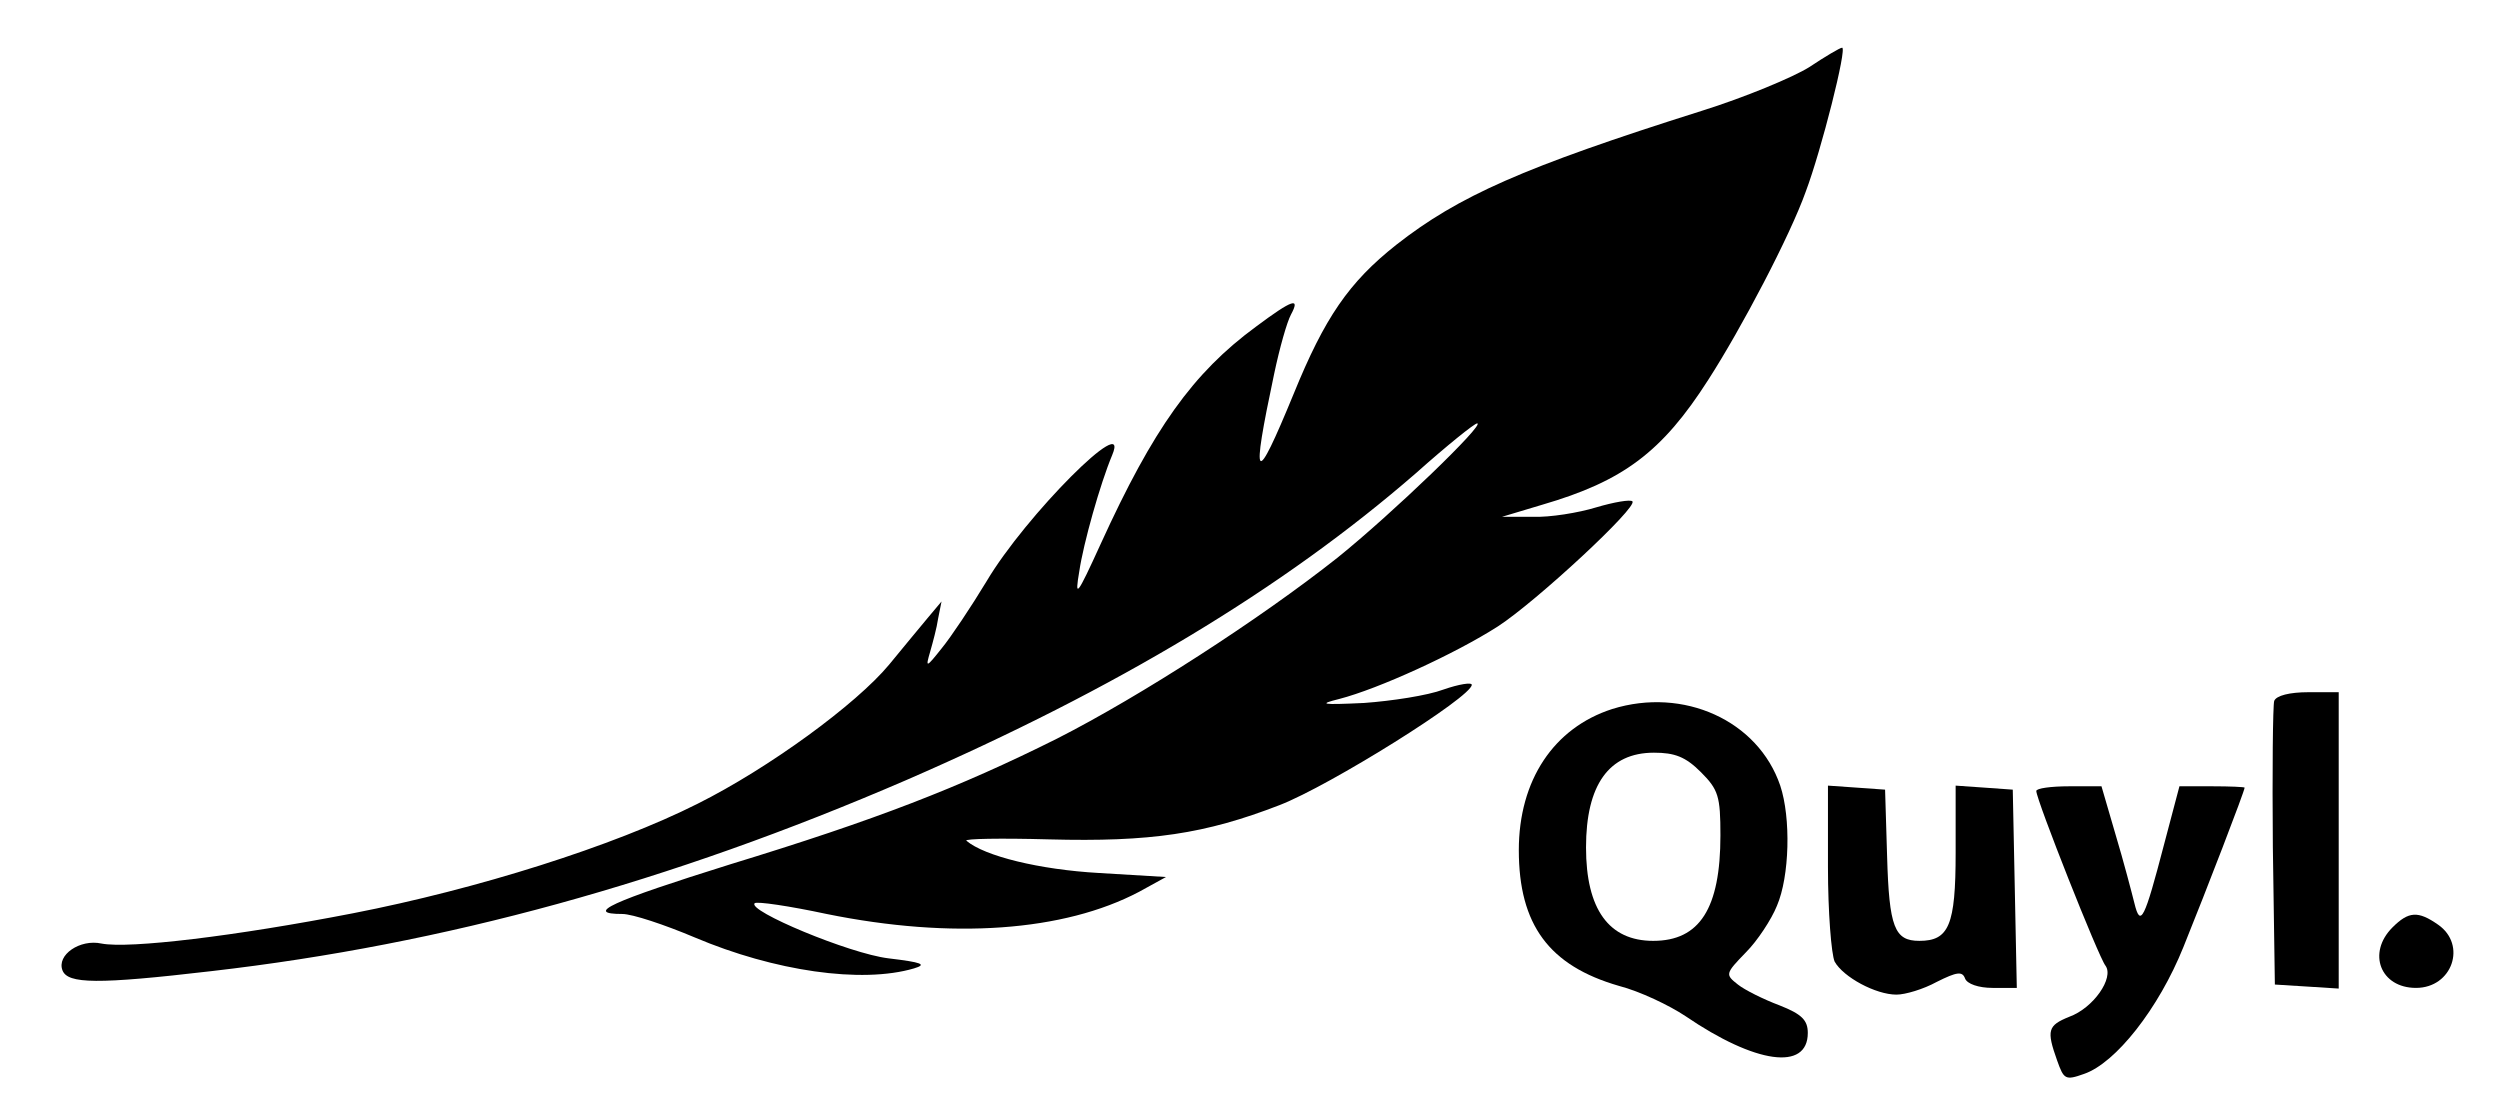
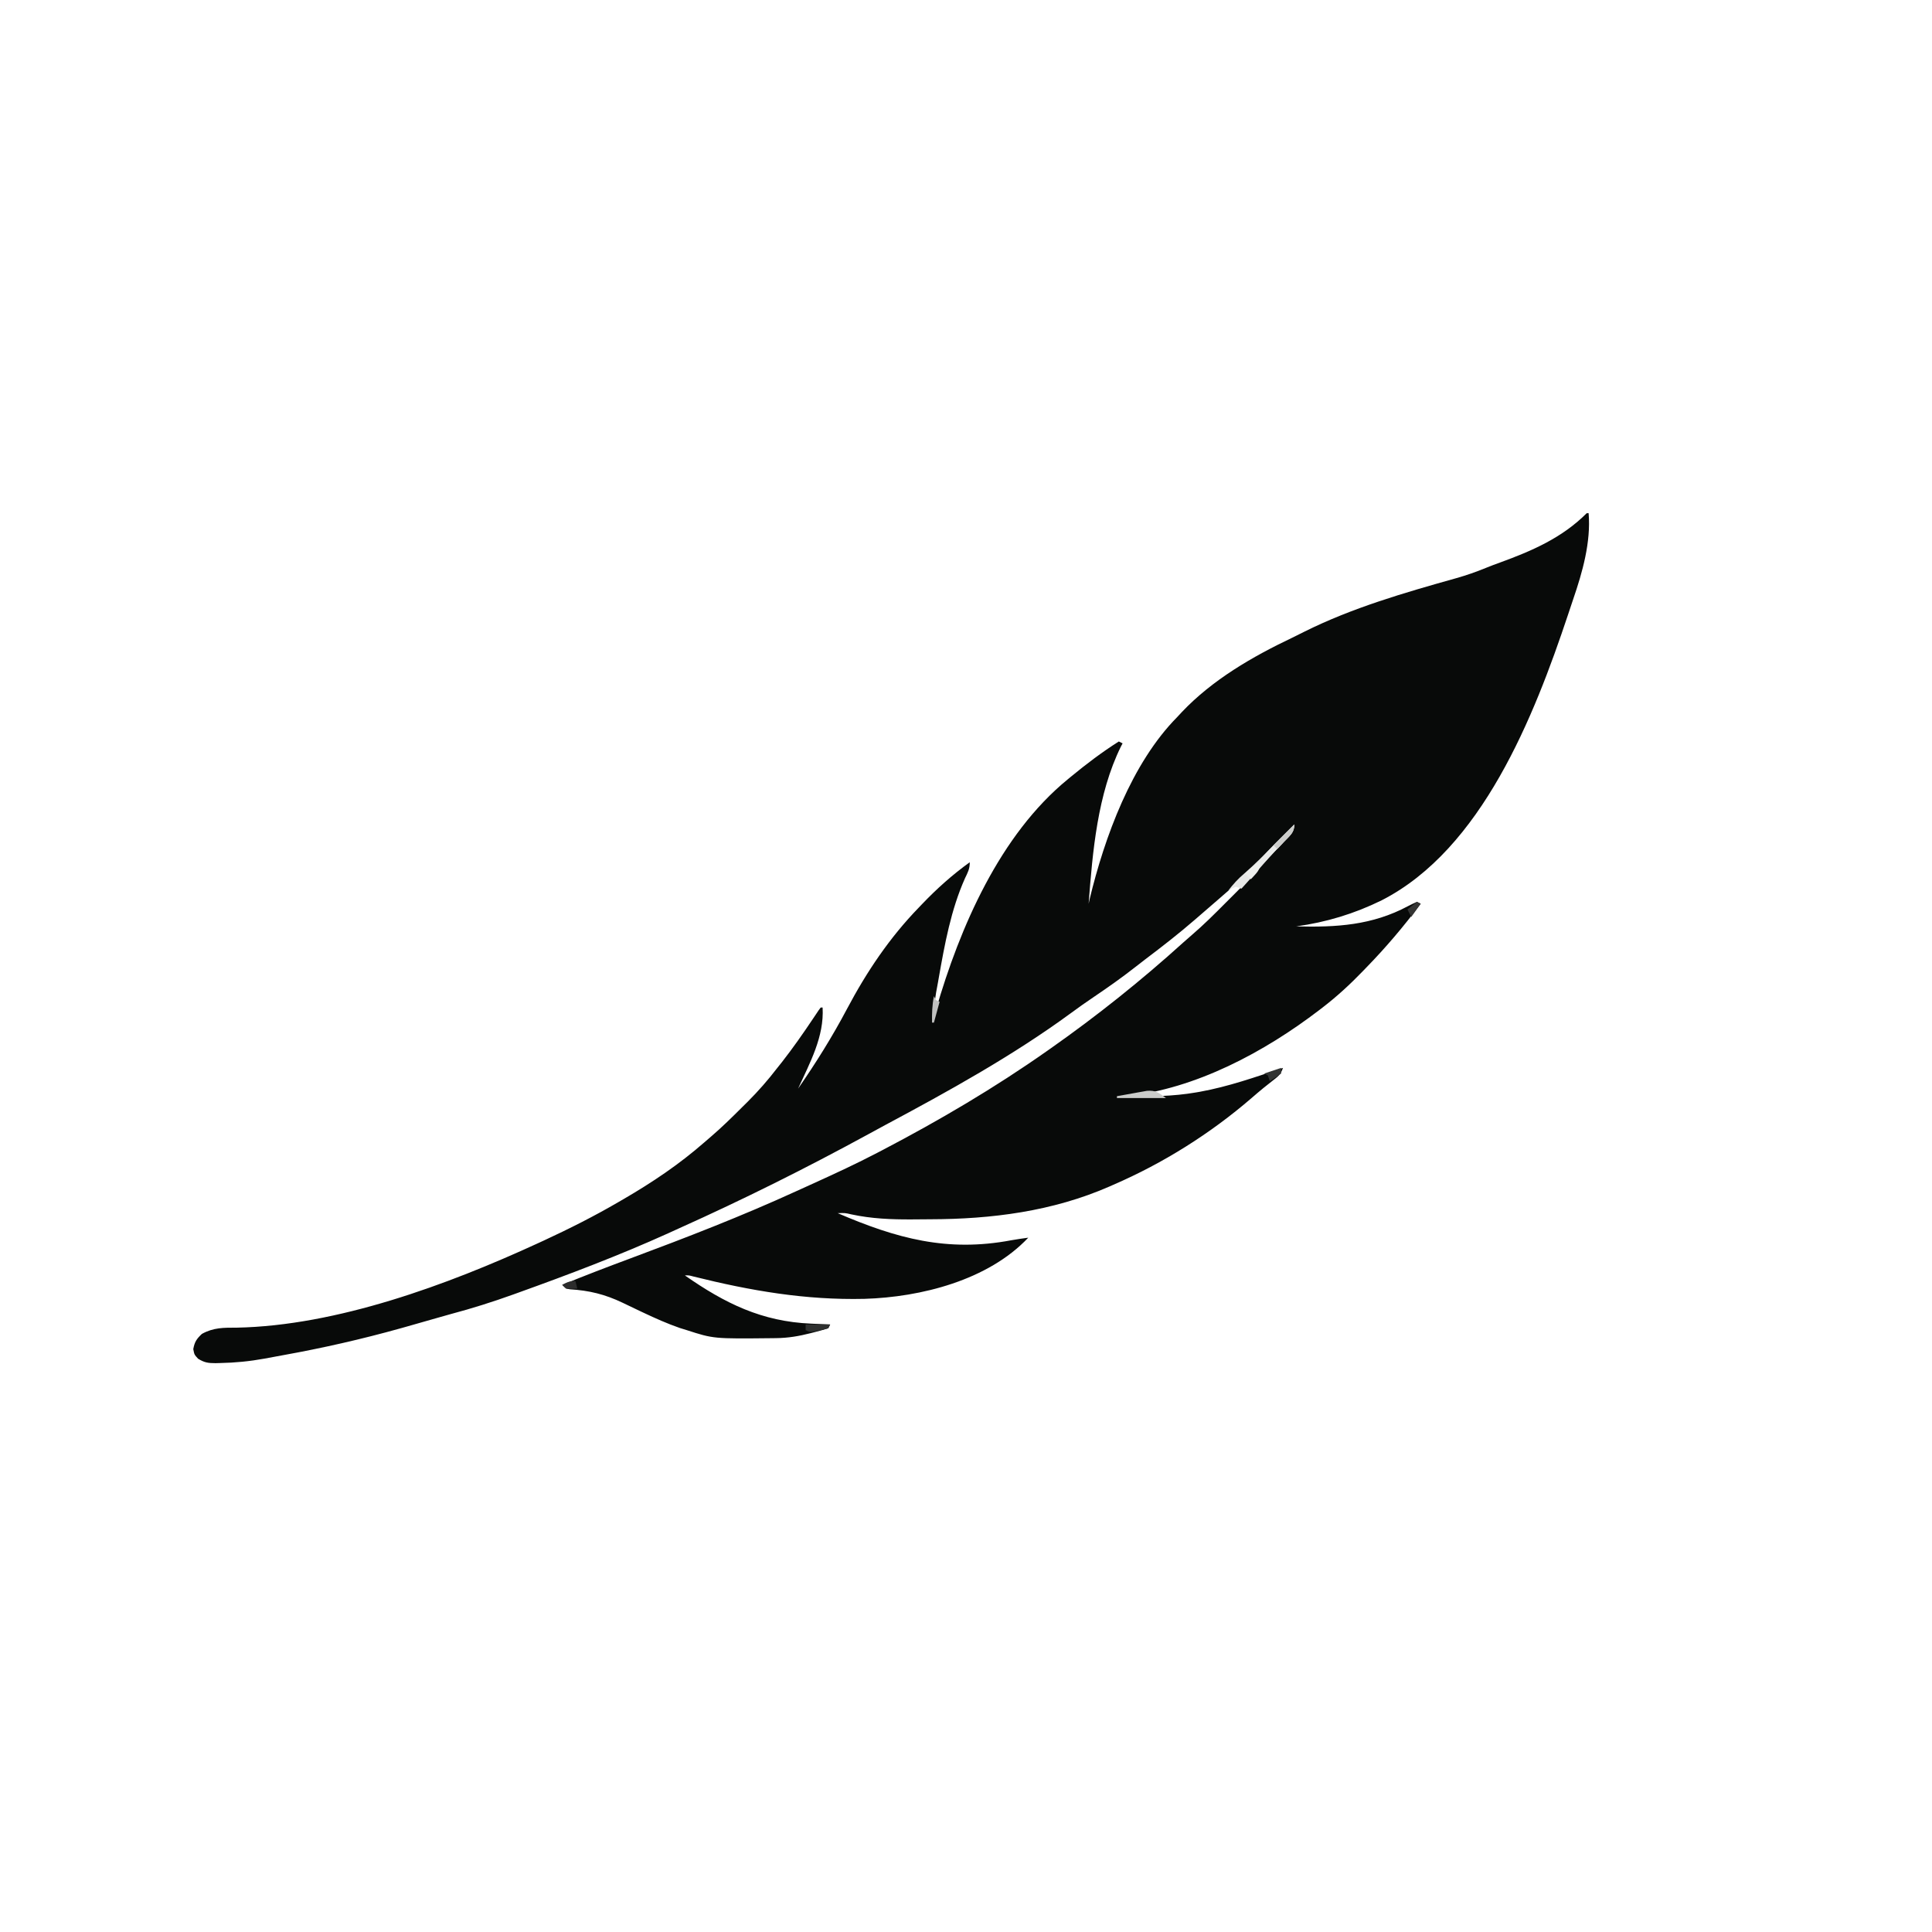
- <svg xmlns="http://www.w3.org/2000/svg" version="1.0" width="372pt" height="164pt" viewBox="0 0 372 164" preserveAspectRatio="xMidYMid meet">
-   <g transform="translate(0,164) scale(0.1,-0.1)" fill="#000000" stroke="none">
-     <path d="M2692 1540 c-24 -15 -96 -45 -160 -65 -266 -84 -362 -127 -454 -199 -71 -56 -107 -109 -153 -222 -58 -141 -64 -135 -29 30 8 38 19 77 25 88 14 26 3 23 -52 -18 -94 -69 -153 -152 -231 -323 -36 -79 -39 -82 -32 -41 6 41 31 130 49 173 28 67 -129 -90 -187 -188 -23 -38 -53 -83 -67 -100 -23 -29 -24 -29 -17 -5 4 14 10 36 12 50 l5 25 -21 -25 c-12 -14 -37 -45 -57 -69 -49 -59 -179 -154 -285 -207 -125 -63 -328 -127 -513 -163 -175 -34 -333 -53 -374 -45 -32 7 -67 -17 -58 -40 8 -20 51 -21 222 -1 347 40 681 132 1033 284 313 136 561 285 759 457 46 41 87 74 91 74 13 0 -126 -134 -208 -200 -115 -91 -293 -206 -417 -269 -146 -73 -270 -121 -486 -187 -179 -56 -218 -74 -161 -74 15 0 63 -16 108 -35 118 -50 248 -69 326 -46 20 6 12 9 -38 15 -58 7 -211 71 -199 82 3 3 51 -4 107 -16 187 -38 353 -26 465 33 l40 22 -100 6 c-88 5 -170 25 -197 48 -4 3 51 4 123 2 151 -4 232 8 343 51 75 29 286 161 286 179 0 4 -19 1 -42 -7 -24 -9 -77 -17 -118 -20 -64 -3 -69 -2 -37 6 58 15 172 67 236 108 57 37 209 178 200 186 -3 3 -27 -1 -54 -9 -26 -8 -69 -15 -94 -14 l-46 0 60 18 c120 35 178 78 247 186 49 76 122 215 145 280 23 61 62 215 54 214 -3 0 -25 -13 -49 -29z" />
-     <path d="M3384 597 c-2 -7 -3 -105 -2 -217 l3 -205 48 -3 47 -3 0 220 0 221 -45 0 c-28 0 -48 -5 -51 -13z" />
-     <path d="M2399 585 c-87 -28 -139 -106 -139 -210 0 -111 45 -172 149 -202 31 -8 75 -29 99 -45 104 -71 182 -82 182 -25 0 19 -9 28 -42 41 -24 9 -52 23 -62 31 -19 15 -19 16 12 48 17 17 38 49 46 69 19 44 21 131 5 179 -33 97 -144 147 -250 114z m132 -94 c26 -26 29 -36 29 -94 0 -109 -31 -157 -100 -157 -66 0 -100 47 -100 139 0 93 34 141 101 141 31 0 47 -6 70 -29z" />
-     <path d="M2720 350 c0 -67 5 -130 10 -141 13 -23 61 -49 92 -49 13 0 40 8 60 19 30 15 38 16 42 5 3 -8 20 -14 41 -14 l36 0 -3 148 -3 147 -42 3 -43 3 0 -100 c0 -108 -10 -131 -54 -131 -37 0 -45 20 -48 126 l-3 99 -42 3 -43 3 0 -121z" />
-     <path d="M3030 463 c0 -13 93 -248 103 -260 13 -18 -18 -63 -54 -76 -32 -13 -34 -20 -18 -65 10 -28 12 -30 40 -20 47 16 111 97 148 189 34 84 91 232 91 237 0 1 -22 2 -48 2 l-49 0 -23 -87 c-29 -111 -35 -124 -44 -87 -4 16 -16 62 -28 102 l-21 72 -48 0 c-27 0 -49 -3 -49 -7z" />
-     <path d="M3560 260 c-38 -38 -18 -90 35 -90 54 0 76 64 33 94 -30 21 -44 20 -68 -4z" />
-   </g>
+ <svg xmlns="http://www.w3.org/2000/svg" version="1.1" width="1024" height="1024" style="background: transparent;">
+   <path d="M0 0 C0.33 0 0.66 0 1 0 C2.287 15.269 -2.263 31.325 -7.196 45.651 C-8.13 48.379 -9.03 51.117 -9.934 53.855 C-27.859 107.585 -55.561 178.053 -108.688 205.188 C-123.141 212.289 -138.065 216.833 -154 219 C-132.72 219.555 -113.738 218.453 -94.694 208.249 C-93.158 207.442 -91.581 206.714 -90 206 C-89.34 206.33 -88.68 206.66 -88 207 C-97.008 219.031 -106.501 230.249 -117 241 C-117.544 241.565 -118.089 242.13 -118.649 242.711 C-125.358 249.672 -132.322 256.103 -140 262 C-140.561 262.432 -141.121 262.863 -141.699 263.308 C-170.741 285.534 -207.157 305.101 -244 309 C-231.487 309.237 -219.367 309.137 -207 307 C-206.346 306.887 -205.693 306.774 -205.019 306.658 C-189.955 303.942 -175.486 298.836 -161 294 C-162.239 297.716 -163.69 298.595 -166.75 301 C-167.75 301.797 -168.751 302.593 -169.781 303.414 C-170.311 303.836 -170.841 304.258 -171.387 304.692 C-173.516 306.418 -175.586 308.209 -177.658 310.002 C-199.525 328.864 -224.494 344.538 -251 356 C-251.642 356.284 -252.285 356.569 -252.947 356.862 C-283.122 370.069 -315.456 374.181 -348.057 374.24 C-351.296 374.25 -354.533 374.281 -357.771 374.312 C-368.699 374.366 -379.056 373.943 -389.759 371.647 C-393.103 370.869 -393.103 370.869 -397 371 C-365.866 384.395 -338.934 391.783 -305.004 385.364 C-302.014 384.821 -299.012 384.409 -296 384 C-317.32 406.586 -352.928 415.513 -382.785 416.418 C-414.099 417.147 -443.219 412.112 -473.511 404.563 C-475.9 403.926 -475.9 403.926 -478 404 C-456.76 418.809 -437.27 428.457 -411 429.562 C-410.034 429.606 -409.069 429.649 -408.074 429.693 C-405.716 429.798 -403.358 429.901 -401 430 C-401.33 430.66 -401.66 431.32 -402 432 C-404.42 432.782 -406.787 433.452 -409.25 434.062 C-409.919 434.236 -410.588 434.409 -411.277 434.588 C-417.522 436.189 -423.244 437.169 -429.695 437.238 C-430.436 437.248 -431.177 437.258 -431.941 437.268 C-462.776 437.592 -462.776 437.592 -477 433 C-478.221 432.622 -479.441 432.245 -480.699 431.855 C-487.292 429.575 -493.558 426.76 -499.871 423.793 C-500.485 423.505 -501.098 423.216 -501.731 422.919 C-504.823 421.464 -507.907 419.993 -510.978 418.494 C-520.363 414.004 -528.644 411.997 -538.969 411.344 C-541 411 -541 411 -543 409 C-531.026 404.068 -518.94 399.464 -506.804 394.95 C-477.219 383.941 -447.784 372.547 -419.072 359.406 C-415.913 357.96 -412.748 356.528 -409.582 355.098 C-398.265 349.969 -387.016 344.75 -376 339 C-375.021 338.49 -374.043 337.98 -373.035 337.455 C-342.986 321.733 -313.746 304.531 -286 285 C-285.409 284.585 -284.818 284.171 -284.209 283.744 C-259.52 266.387 -236.058 247.661 -213.688 227.406 C-212.26 226.128 -210.828 224.854 -209.365 223.615 C-203.159 218.322 -197.426 212.578 -191.673 206.803 C-189.941 205.066 -188.204 203.335 -186.467 201.604 C-180.764 195.905 -175.197 190.17 -170 184 C-168.922 182.753 -167.842 181.507 -166.762 180.262 C-165.737 179.071 -164.712 177.879 -163.688 176.688 C-163.163 176.081 -162.639 175.474 -162.1 174.85 C-161.596 174.264 -161.093 173.678 -160.574 173.074 C-159.903 172.294 -159.903 172.294 -159.218 171.499 C-158.055 170.068 -157.023 168.534 -156 167 C-157.164 168.172 -157.164 168.172 -158.352 169.367 C-161.264 172.298 -164.18 175.225 -167.096 178.151 C-168.352 179.412 -169.607 180.674 -170.861 181.936 C-177.394 188.513 -183.894 195.035 -191 201 C-192.204 202.045 -193.405 203.092 -194.605 204.141 C-197.77 206.891 -200.942 209.634 -204.116 212.373 C-205.304 213.399 -206.491 214.426 -207.677 215.455 C-216.186 222.829 -225.026 229.699 -234.009 236.485 C-235.787 237.838 -237.55 239.207 -239.305 240.59 C-246.386 246.148 -253.682 251.278 -261.135 256.324 C-265.296 259.143 -269.409 261.993 -273.438 265 C-304.131 287.505 -338.422 306.454 -371.925 324.349 C-374.951 325.974 -377.965 327.619 -380.977 329.27 C-413.636 347.088 -447.056 363.767 -481 379 C-482.965 379.896 -484.93 380.792 -486.895 381.688 C-512.83 393.409 -539.476 403.504 -566.25 413.125 C-567.113 413.437 -567.975 413.749 -568.864 414.07 C-579.849 418.03 -590.867 421.503 -602.152 424.504 C-604.496 425.133 -606.827 425.803 -609.156 426.484 C-614.428 428.023 -619.712 429.517 -625 431 C-626.212 431.341 -627.424 431.682 -628.672 432.033 C-649.341 437.817 -670.073 442.523 -691.198 446.316 C-694.409 446.894 -697.615 447.492 -700.82 448.098 C-708.668 449.525 -716.395 450.293 -724.375 450.438 C-725.167 450.46 -725.959 450.482 -726.776 450.506 C-730.678 450.489 -732.598 450.247 -736.004 448.156 C-738 446 -738 446 -738.562 443.062 C-737.856 439.216 -736.835 437.69 -734 435 C-727.836 431.586 -722.437 431.686 -715.5 431.688 C-662.428 430.637 -603.818 409 -556 387 C-554.939 386.513 -553.878 386.026 -552.785 385.524 C-539.204 379.24 -525.925 372.541 -513 365 C-512.182 364.526 -511.363 364.051 -510.52 363.562 C-495.183 354.641 -480.971 345.099 -467.612 333.407 C-466.484 332.422 -465.348 331.445 -464.208 330.473 C-458.379 325.469 -452.932 320.116 -447.5 314.688 C-446.602 313.801 -445.703 312.915 -444.777 312.002 C-439.068 306.305 -433.91 300.395 -429 294 C-428.164 292.948 -427.327 291.897 -426.488 290.848 C-420.731 283.477 -415.406 275.868 -410.202 268.096 C-409.67 267.305 -409.138 266.514 -408.59 265.699 C-408.114 264.986 -407.638 264.273 -407.148 263.538 C-406.769 263.03 -406.39 262.523 -406 262 C-405.67 262 -405.34 262 -405 262 C-404.107 277.48 -411.756 291.298 -418 305 C-408.491 291.275 -399.896 277.527 -392.082 262.766 C-381.62 243.035 -369.568 225.057 -354 209 C-353.192 208.153 -353.192 208.153 -352.367 207.289 C-344.462 199.023 -336.28 191.691 -327 185 C-327 188.592 -328.009 190.323 -329.562 193.562 C-336.982 210.212 -340.298 228.455 -343.438 246.312 C-343.569 247.06 -343.701 247.807 -343.836 248.576 C-345.553 257.729 -345.553 257.729 -346 267 C-345.648 265.765 -345.296 264.53 -344.934 263.258 C-332.297 219.597 -311.097 170.497 -275 141 C-274.466 140.559 -273.932 140.118 -273.382 139.664 C-265.216 132.934 -256.95 126.666 -248 121 C-247.34 121.33 -246.68 121.66 -246 122 C-246.437 122.826 -246.437 122.826 -246.883 123.668 C-259.315 148.885 -261.912 179.325 -264 207 C-263.839 206.254 -263.678 205.507 -263.512 204.738 C-255.532 171.572 -241.211 132.453 -217 108 C-215.85 106.759 -215.85 106.759 -214.676 105.492 C-198.389 88.293 -177.255 76.06 -156.025 65.974 C-153.925 64.964 -151.848 63.917 -149.77 62.863 C-124.388 50.181 -96.549 42.121 -69.292 34.484 C-63.869 32.94 -58.666 31.157 -53.457 29.002 C-50.999 27.999 -48.524 27.078 -46.027 26.176 C-28.91 19.945 -13.06 13.06 0 0 Z " fill="#080A09" transform="translate(841,272)" />
+   <path d="M0 0 C0 4.349 -2.696 6.223 -5.562 9.188 C-6.675 10.364 -7.787 11.541 -8.898 12.719 C-9.437 13.286 -9.975 13.853 -10.53 14.438 C-12.296 16.315 -14.002 18.238 -15.688 20.188 C-19.723 24.853 -23.864 29.423 -28 34 C-28.99 33.67 -29.98 33.34 -31 33 C-33.167 33.875 -33.167 33.875 -35 35 C-32.385 31.65 -29.788 28.732 -26.531 26 C-20.909 21.139 -15.729 15.837 -10.5 10.562 C-9.477 9.534 -8.453 8.506 -7.43 7.479 C-4.95 4.988 -2.474 2.495 0 0 Z " fill="#E7E8E7" transform="translate(686,437)" />
+   <path d="M0 0 C0 4.399 -2.796 6.365 -5.688 9.375 C-6.483 10.222 -6.483 10.222 -7.295 11.086 C-8.349 12.204 -9.41 13.316 -10.478 14.421 C-11.885 15.881 -13.266 17.365 -14.645 18.852 C-17.008 21.007 -17.992 21.406 -21 22 C-16.616 16.748 -11.992 11.868 -7.125 7.062 C-6.437 6.379 -5.748 5.695 -5.039 4.99 C-3.362 3.324 -1.682 1.661 0 0 Z " fill="#E9EAE9" transform="translate(686,437)" />
+   <path d="M0 0 C-8.58 0 -17.16 0 -26 0 C-26 -0.33 -26 -0.66 -26 -1 C-23.085 -1.531 -20.168 -2.05 -17.25 -2.562 C-16.425 -2.714 -15.6 -2.865 -14.75 -3.021 C-13.951 -3.16 -13.152 -3.299 -12.328 -3.441 C-11.595 -3.572 -10.862 -3.703 -10.106 -3.838 C-5.491 -4.193 -3.801 -2.851 0 0 Z " fill="#CBCCCA" transform="translate(618,582)" />
+   <path d="M0 0 C4.29 0 8.58 0 13 0 C12.67 0.66 12.34 1.32 12 2 C9.785 2.668 9.785 2.668 7.062 3.188 C6.167 3.367 5.271 3.546 4.348 3.73 C2 4 2 4 0 3 C0 2.01 0 1.02 0 0 Z " fill="#2E302F" transform="translate(427,702)" />
+   <path d="M0 0 C0 4.39 -2.128 5.769 -5 9 C-5.99 8.01 -6.98 7.02 -8 6 C-5.51 3.333 -3.366 1.443 0 0 Z " fill="#EEEFED" transform="translate(668,457)" />
+   <path d="M0 0 C0 4.138 -1.715 5.209 -4.5 8.188 C-5.335 9.089 -6.171 9.99 -7.031 10.918 C-7.681 11.605 -8.331 12.292 -9 13 C-9.66 12.34 -10.32 11.68 -11 11 C-7.37 7.37 -3.74 3.74 0 0 Z " fill="#CBCCCA" transform="translate(686,437)" />
+   <path d="M0 0 C0.33 0.66 0.66 1.32 1 2 C1.66 2.33 2.32 2.66 3 3 C1.515 8.445 1.515 8.445 0 14 C-0.33 14 -0.66 14 -1 14 C-1.083 9.167 -0.953 4.763 0 0 Z " fill="#C0C1C0" transform="translate(495,528)" />
+   <path d="M0 0 C0 0.99 0 1.98 0 3 C-3 5.188 -3 5.188 -6 7 C-6.33 6.01 -6.66 5.02 -7 4 C-7.66 3.67 -8.32 3.34 -9 3 C-6.03 2.01 -3.06 1.02 0 0 Z " fill="#313332" transform="translate(679,566)" />
+   <path d="M0 0 C0.33 1.32 0.66 2.64 1 4 C-1.875 4.125 -1.875 4.125 -5 4 C-5.66 3.34 -6.32 2.68 -7 2 C-4.353 0.539 -3.106 0 0 0 Z " fill="#2C2C2C" transform="translate(305,679)" />
+   <path d="M0 0 C0.66 0.33 1.32 0.66 2 1 C-0.475 4.465 -0.475 4.465 -3 8 C-3.66 6.68 -4.32 5.36 -5 4 C-3.35 2.68 -1.7 1.36 0 0 Z " fill="#343433" transform="translate(751,478)" />
</svg>
